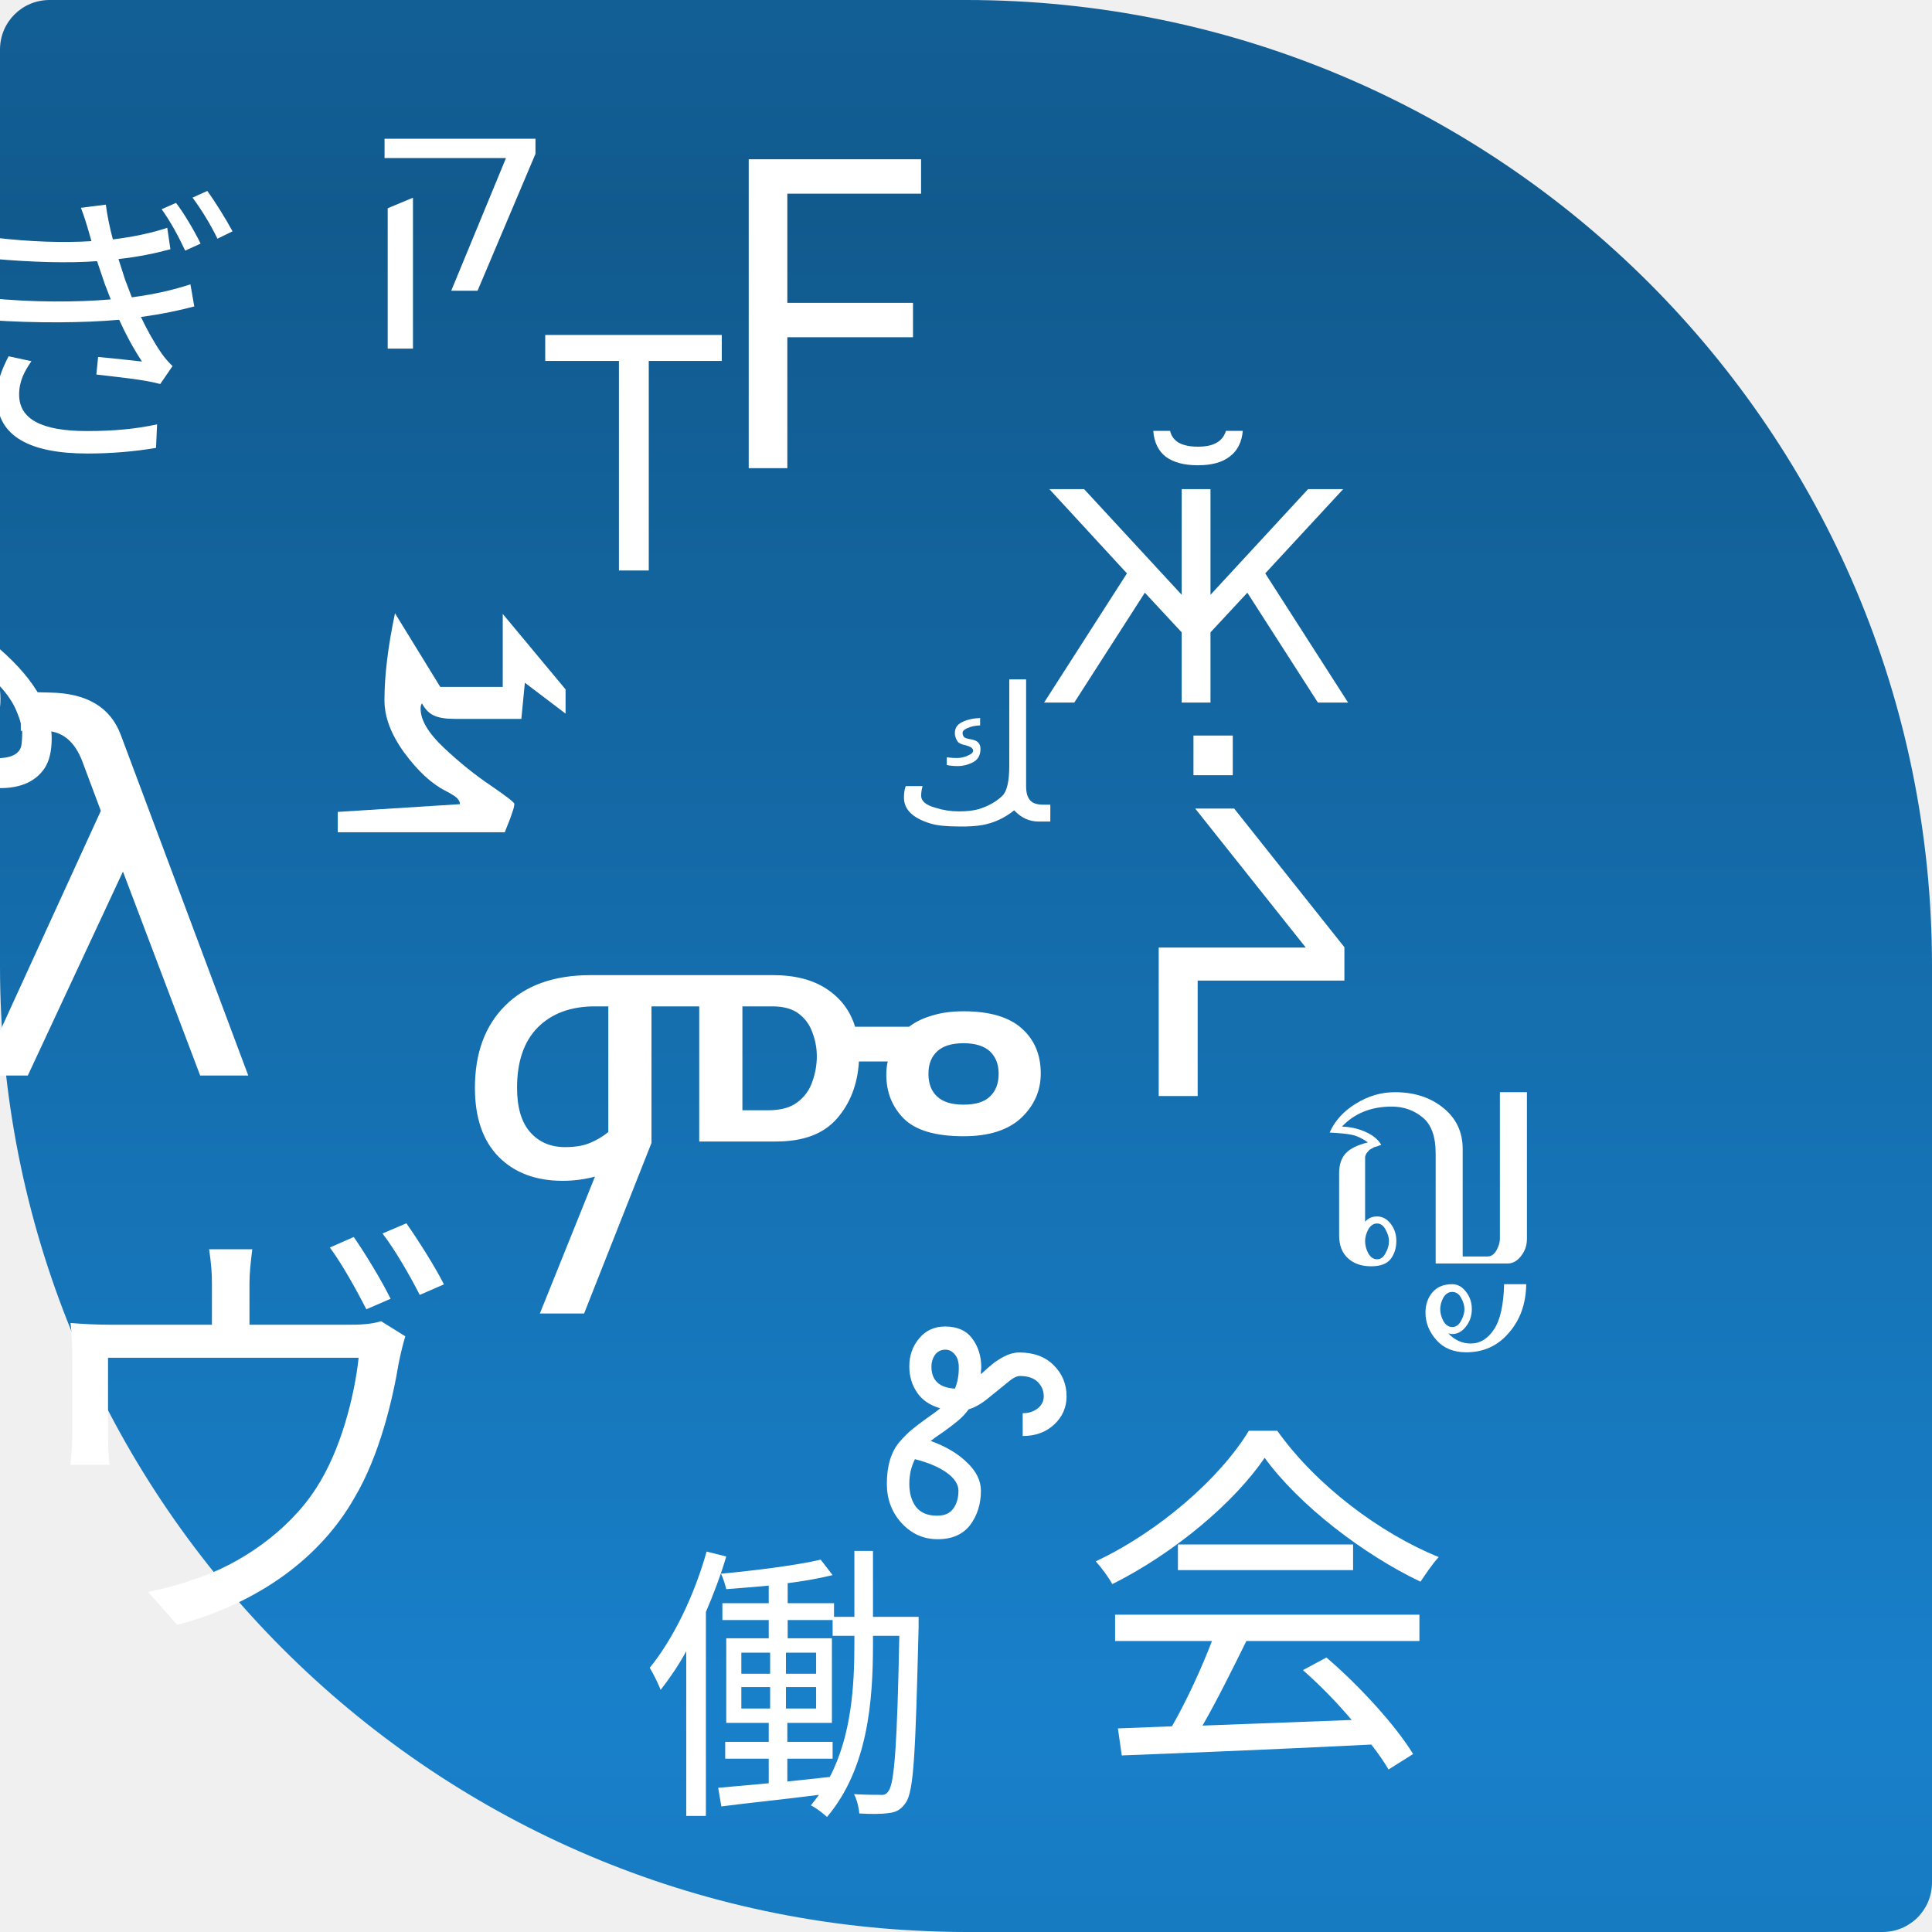
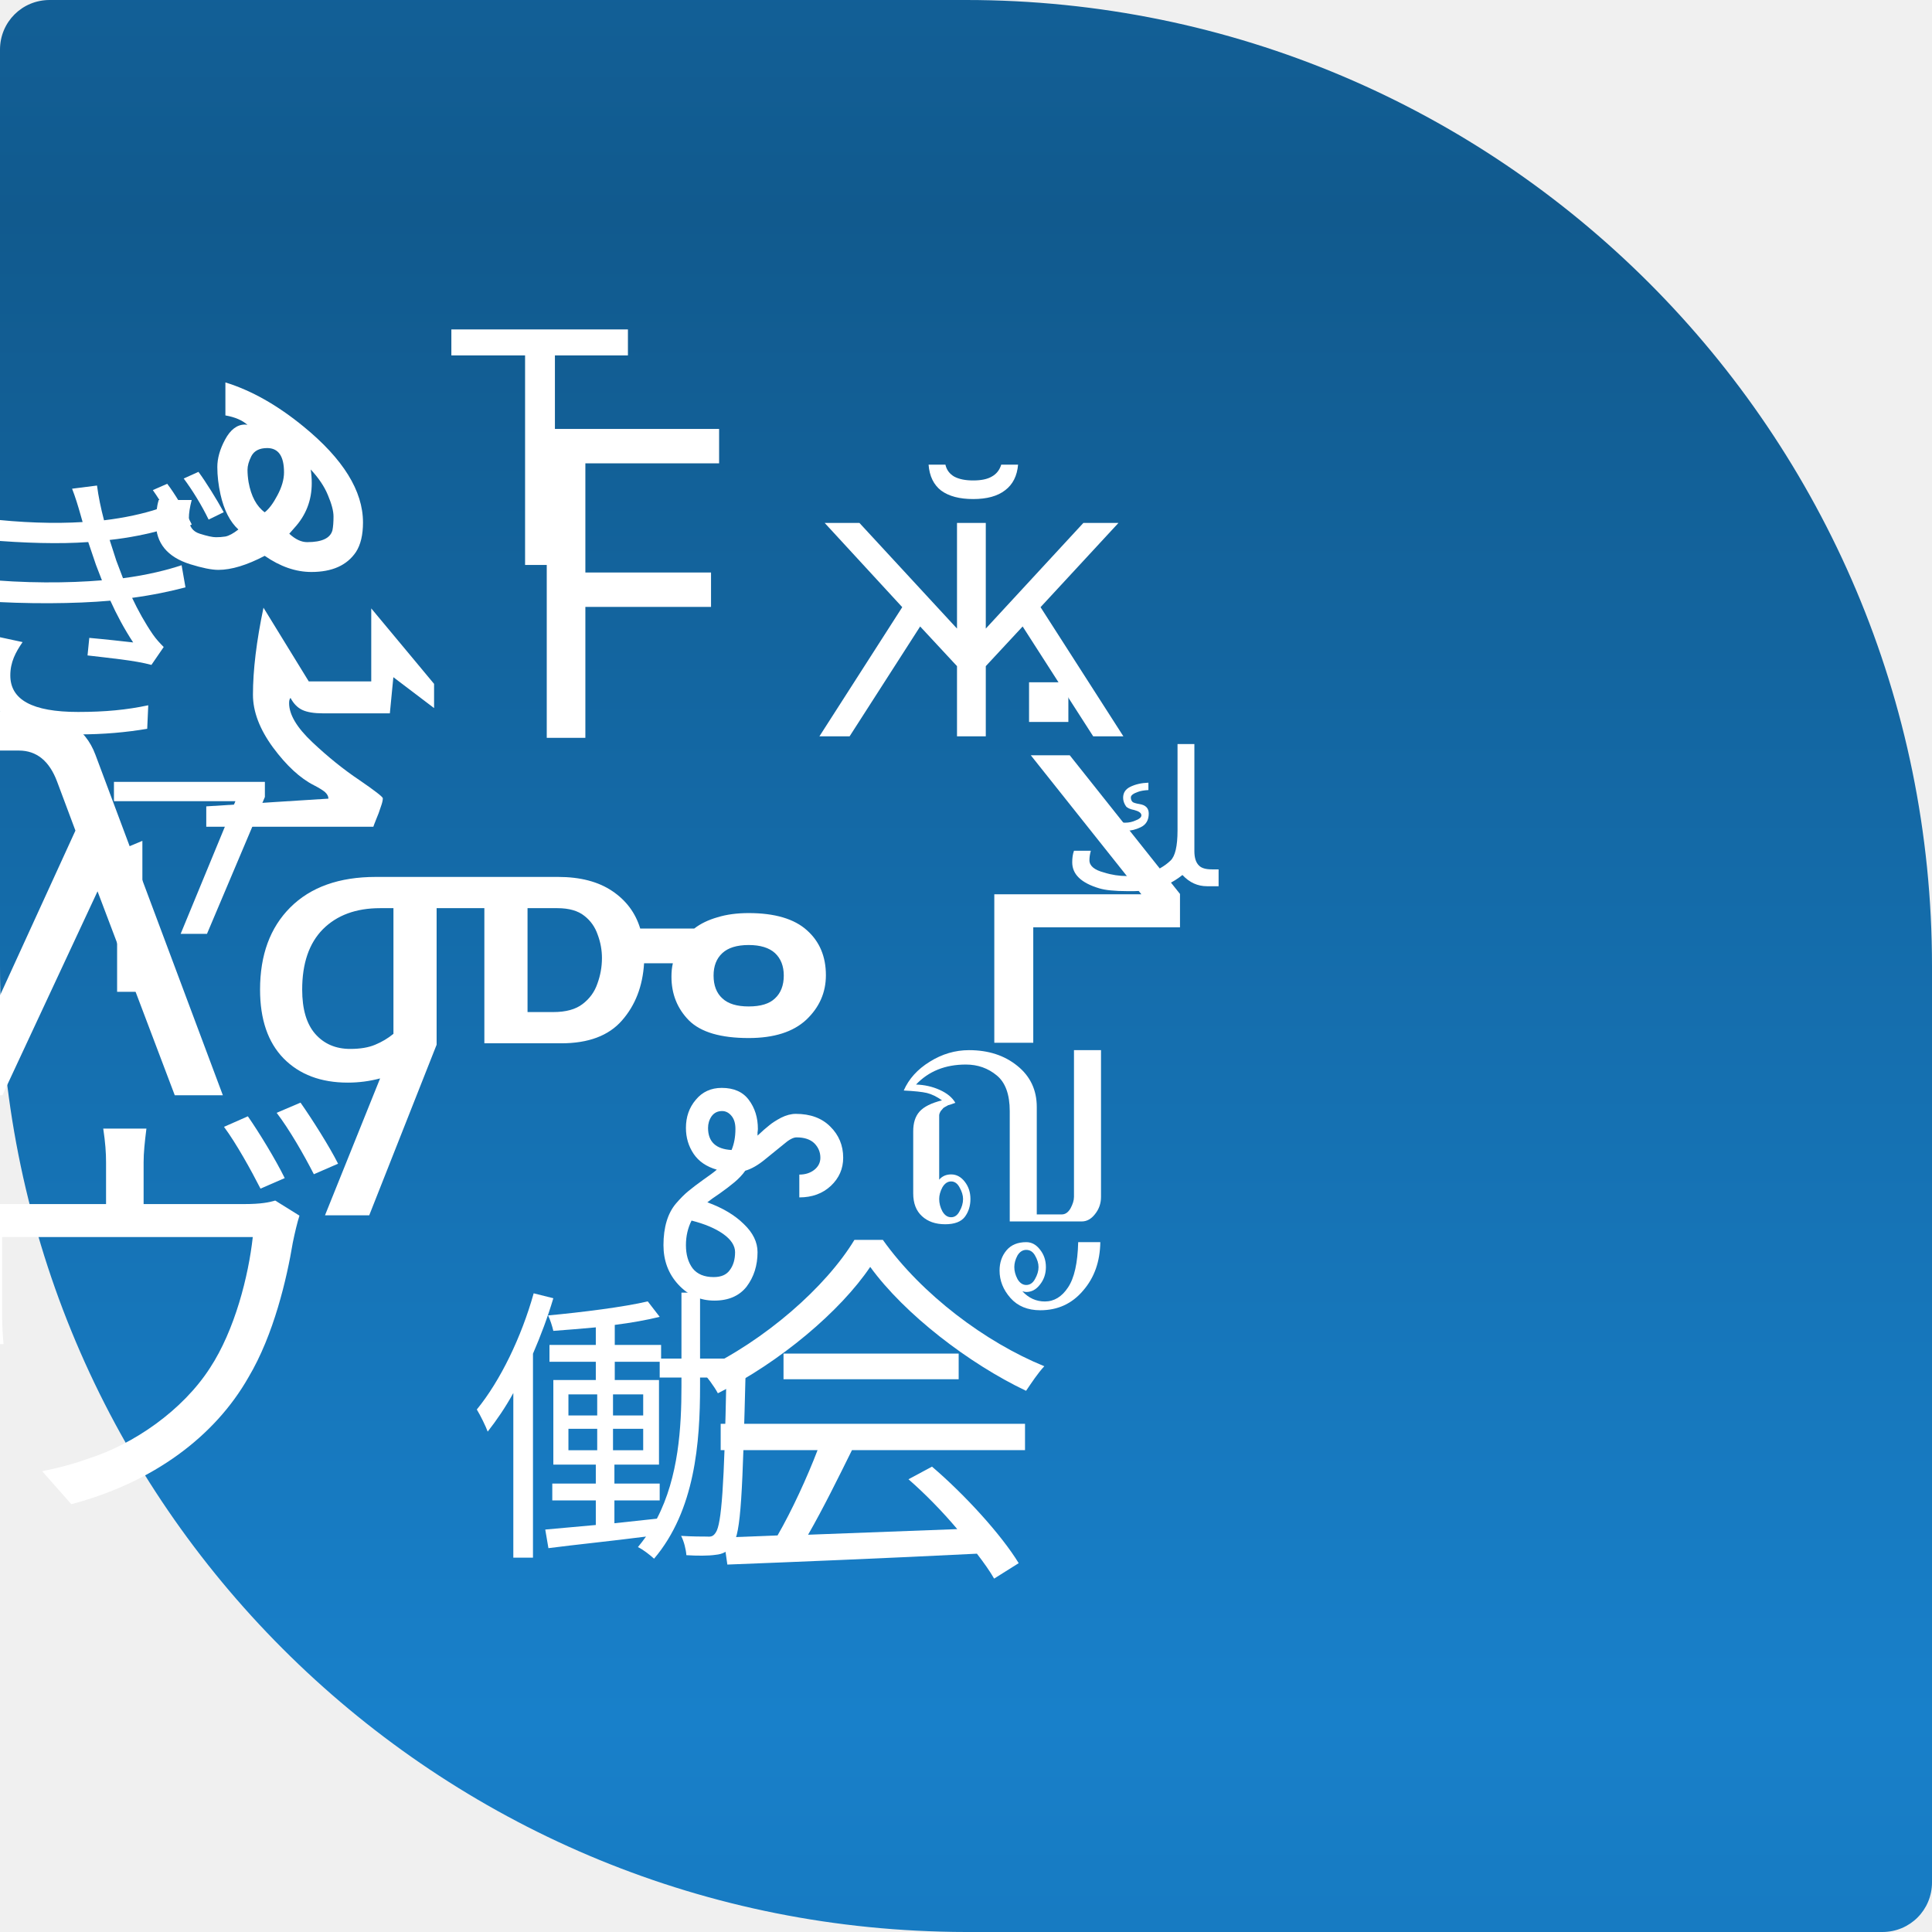
<svg xmlns="http://www.w3.org/2000/svg" xmlns:xlink="http://www.w3.org/1999/xlink" width="86" height="86" id="svg2" version="1.1">
  <defs id="defs4">
    <linearGradient id="linearGradient3761">
      <stop id="stop3763" offset="0" style="stop-color:#0a75c2;stop-opacity:1;" />
      <stop id="stop3765" offset="1" style="stop-color:#064572;stop-opacity:1;" />
    </linearGradient>
    <linearGradient id="linearGradient3789-6">
      <stop style="stop-color:#115a8e;stop-opacity:1;" offset="0" id="stop3791-0" />
      <stop style="stop-color:#1880ca;stop-opacity:1;" offset="1" id="stop3793-4" />
    </linearGradient>
    <linearGradient xlink:href="#linearGradient3789-6" id="linearGradient3922" gradientUnits="userSpaceOnUse" spreadMethod="reflect" x1="45" y1="10" x2="45" y2="80" />
    <linearGradient id="linearGradient3789-6-7">
      <stop style="stop-color:#0a75c2;stop-opacity:1;" offset="0" id="stop3791-0-4" />
      <stop style="stop-color:#064572;stop-opacity:1;" offset="1" id="stop3793-4-0" />
    </linearGradient>
    <linearGradient y2="80" x2="45" y1="10" x1="45" spreadMethod="reflect" gradientUnits="userSpaceOnUse" id="linearGradient3016" xlink:href="#linearGradient3789-6-7" gradientTransform="matrix(-1,0,0,-1,90,90)" />
    <linearGradient xlink:href="#linearGradient3789-6" id="linearGradient3036" gradientUnits="userSpaceOnUse" spreadMethod="reflect" x1="45" y1="10" x2="45" y2="80" gradientTransform="matrix(-0.9555556,0,0,0.9555556,86,4)" />
  </defs>
  <g id="layer2" style="display:inline" transform="translate(0,-4)">
    <path style="fill:url(#linearGradient3036);fill-opacity:1.0;stroke:none;display:inline" d="m 43,4 c 23.748,0 43,19.252 43,43 l 0,40.79 C 86,89.019 85.019,90 83.79,90 L 43,90 C 42.258,90 41.523,89.977 40.79,89.94 18.07,88.789 0,70.006 0,47 L 0,6.21 C 0,4.981 0.981,4 2.21,4 L 43,4 z" id="rect3059" />
    <flowRoot xml:space="preserve" id="flowRoot2985" style="font-size:40px;font-style:normal;font-variant:normal;font-weight:normal;font-stretch:normal;text-align:center;line-height:125%;letter-spacing:0px;word-spacing:0px;text-anchor:middle;fill:#000000;fill-opacity:1;stroke:none;font-family:DejaVu Sans;-inkscape-font-specification:DejaVu Sans" transform="translate(148.6726,-885.5899)">
      <flowRegion id="flowRegion2987">
        <rect id="rect2989" width="92.143" height="59.286" x="35" y="105.143" />
      </flowRegion>
      <flowPara id="flowPara2991" />
    </flowRoot>
-     <text xml:space="preserve" style="font-size:13.084px;font-style:normal;font-variant:normal;font-weight:normal;font-stretch:normal;text-align:center;line-height:125%;letter-spacing:0px;word-spacing:0px;text-anchor:middle;fill:#ffffff;fill-opacity:1;stroke:none;font-family:DejaVu Sans;-inkscape-font-specification:DejaVu Sans" x="14.871" y="23.501" id="text2993">
-       <tspan id="tspan2995" x="14.871" y="23.501">ぎ</tspan>
-     </text>
-     <text xml:space="preserve" style="font-size:12.853px;font-style:normal;font-variant:normal;font-weight:normal;font-stretch:normal;text-align:center;line-height:125%;letter-spacing:0px;word-spacing:0px;text-anchor:middle;fill:#ffffff;fill-opacity:1;stroke:none;font-family:DejaVu Sans;-inkscape-font-specification:DejaVu Sans" x="45.296" y="83.786" id="text2997">
-       <tspan id="tspan2999" x="45.296" y="83.786">働</tspan>
-     </text>
-     <text xml:space="preserve" style="font-size:19.981px;font-style:normal;font-variant:normal;font-weight:normal;font-stretch:normal;text-align:center;line-height:125%;letter-spacing:0px;word-spacing:0px;text-anchor:middle;fill:#ffffff;fill-opacity:1;stroke:none;font-family:DejaVu Sans;-inkscape-font-specification:DejaVu Sans" x="26.726" y="75.374" id="text3001">
-       <tspan id="tspan3003" x="26.726" y="75.374">ヴ</tspan>
-     </text>
-     <text xml:space="preserve" style="font-size:21.089px;font-style:normal;font-variant:normal;font-weight:normal;font-stretch:normal;text-align:center;line-height:125%;letter-spacing:0px;word-spacing:0px;text-anchor:middle;fill:#ffffff;fill-opacity:1;stroke:none;font-family:DejaVu Sans;-inkscape-font-specification:DejaVu Sans" x="50.357" y="62.469" id="text3005">
-       <tspan id="tspan3007" x="50.357" y="62.469">ᎃ</tspan>
-     </text>
-     <text xml:space="preserve" style="font-size:12.441px;font-style:normal;font-variant:normal;font-weight:normal;font-stretch:normal;text-align:center;line-height:125%;letter-spacing:0px;word-spacing:0px;text-anchor:middle;fill:#ffffff;fill-opacity:1;stroke:none;font-family:DejaVu Sans;-inkscape-font-specification:DejaVu Sans" x="53.396" y="72.219" id="text3009">
-       <tspan id="tspan3011" x="53.396" y="72.219">Ꮡ</tspan>
-     </text>
-     <text xml:space="preserve" style="font-size:17.561px;font-style:normal;font-variant:normal;font-weight:normal;font-stretch:normal;text-align:center;line-height:125%;letter-spacing:0px;word-spacing:0px;text-anchor:middle;fill:#ffffff;fill-opacity:1;stroke:none;font-family:DejaVu Sans;-inkscape-font-specification:DejaVu Sans" x="69.319" y="52.787" id="text3013">
-       <tspan id="tspan3015" x="69.319" y="52.787">ᔩ</tspan>
-     </text>
-     <text xml:space="preserve" style="font-size:16.336px;font-style:normal;font-variant:normal;font-weight:normal;font-stretch:normal;text-align:center;line-height:125%;letter-spacing:0px;word-spacing:0px;text-anchor:middle;fill:#ffffff;fill-opacity:1;stroke:none;font-family:DejaVu Sans;-inkscape-font-specification:DejaVu Sans" x="69.331" y="81.405" id="text3017">
-       <tspan id="tspan3019" x="69.331" y="81.405">会</tspan>
-     </text>
-     <text xml:space="preserve" style="font-size:16.227px;font-style:normal;font-variant:normal;font-weight:normal;font-stretch:normal;text-align:center;line-height:125%;letter-spacing:0px;word-spacing:0px;text-anchor:middle;fill:#ffffff;fill-opacity:1;stroke:none;font-family:DejaVu Sans;-inkscape-font-specification:DejaVu Sans" x="10.502" y="38.549" id="text3021">
-       <tspan id="tspan3023" x="10.502" y="38.549">ھ</tspan>
-     </text>
-     <text xml:space="preserve" style="font-size:14.465px;font-style:normal;font-variant:normal;font-weight:normal;font-stretch:normal;text-align:center;line-height:125%;letter-spacing:0px;word-spacing:0px;text-anchor:middle;fill:#ffffff;fill-opacity:1;stroke:none;font-family:DejaVu Sans;-inkscape-font-specification:DejaVu Sans" x="75.195" y="60.243" id="text3025">
-       <tspan id="tspan3027" x="75.195" y="60.243">ญ</tspan>
-     </text>
-     <text xml:space="preserve" style="font-size:12.367px;font-style:normal;font-variant:normal;font-weight:normal;font-stretch:normal;text-align:center;line-height:125%;letter-spacing:0px;word-spacing:0px;text-anchor:middle;fill:#ffffff;fill-opacity:1;stroke:none;font-family:DejaVu Sans;-inkscape-font-specification:DejaVu Sans" x="30.207" y="16.942" id="text3029">
-       <tspan id="tspan3031" x="30.207" y="16.942">ק‎</tspan>
-     </text>
-     <text xml:space="preserve" style="font-size:17.273px;font-style:normal;font-variant:normal;font-weight:normal;font-stretch:normal;text-align:center;line-height:125%;letter-spacing:0px;word-spacing:0px;text-anchor:middle;fill:#ffffff;fill-opacity:1;stroke:none;font-family:DejaVu Sans;-inkscape-font-specification:DejaVu Sans" x="34.177" y="35.999" id="text3033">
-       <tspan id="tspan3035" x="34.177" y="35.999">ܨ</tspan>
-     </text>
-     <text xml:space="preserve" style="font-size:8.33px;font-style:normal;font-variant:normal;font-weight:normal;font-stretch:normal;text-align:center;line-height:125%;letter-spacing:0px;word-spacing:0px;text-anchor:middle;fill:#ffffff;fill-opacity:1;stroke:none;font-family:DejaVu Sans;-inkscape-font-specification:DejaVu Sans" x="49.79" y="40.573" id="text3037">
-       <tspan id="tspan3039" x="49.79" y="40.573">ﻚ‎</tspan>
-     </text>
-     <text xml:space="preserve" style="font-size:22.473px;font-style:normal;font-variant:normal;font-weight:normal;font-stretch:normal;text-align:center;line-height:125%;letter-spacing:0px;word-spacing:0px;text-anchor:middle;fill:#ffffff;fill-opacity:1;stroke:none;font-family:DejaVu Sans;-inkscape-font-specification:DejaVu Sans" x="22.933" y="51.874" id="text3041">
-       <tspan id="tspan3043" x="22.933" y="51.874">λ</tspan>
-     </text>
-     <text xml:space="preserve" style="font-size:13.027px;font-style:normal;font-variant:normal;font-weight:normal;font-stretch:normal;text-align:center;line-height:125%;letter-spacing:0px;word-spacing:0px;text-anchor:middle;fill:#ffffff;fill-opacity:1;stroke:none;font-family:DejaVu Sans;-inkscape-font-specification:DejaVu Sans" x="63.593" y="35.272" id="text3045">
-       <tspan id="tspan3047" x="63.593" y="35.272">Ӂ</tspan>
-     </text>
    <text xml:space="preserve" style="font-size:40px;font-style:normal;font-variant:normal;font-weight:normal;font-stretch:normal;text-align:center;line-height:125%;letter-spacing:0px;word-spacing:0px;text-anchor:middle;fill:#000000;fill-opacity:1;stroke:none;font-family:DejaVu Sans;-inkscape-font-specification:DejaVu Sans" x="222.958" y="105.344" id="text3049">
      <tspan id="tspan3051" x="222.958" y="105.344">ㅊ</tspan>
    </text>
    <text xml:space="preserve" style="font-size:40px;font-style:normal;font-variant:normal;font-weight:normal;font-stretch:normal;text-align:center;line-height:125%;letter-spacing:0px;word-spacing:0px;text-anchor:middle;fill:#000000;fill-opacity:1;stroke:none;font-family:DejaVu Sans;-inkscape-font-specification:DejaVu Sans" x="303.673" y="-18.228" id="text3053">
      <tspan id="tspan3055" x="303.673" y="-18.228">ㅊ</tspan>
    </text>
    <text xml:space="preserve" style="font-size:40px;font-style:normal;font-variant:normal;font-weight:normal;font-stretch:normal;text-align:center;line-height:125%;letter-spacing:0px;word-spacing:0px;text-anchor:middle;fill:#000000;fill-opacity:1;stroke:none;font-family:DejaVu Sans;-inkscape-font-specification:DejaVu Sans" x="302.244" y="-14.656" id="text3057">
      <tspan id="tspan3059" x="302.244" y="-14.656">옷</tspan>
    </text>
    <text xml:space="preserve" style="font-size:40px;font-style:normal;font-variant:normal;font-weight:normal;font-stretch:normal;text-align:center;line-height:125%;letter-spacing:0px;word-spacing:0px;text-anchor:middle;fill:#000000;fill-opacity:1;stroke:none;font-family:DejaVu Sans;-inkscape-font-specification:DejaVu Sans" x="312.244" y="-11.085" id="text3061">
      <tspan id="tspan3063" x="312.244" y="-11.085">ㄾ</tspan>
    </text>
    <text xml:space="preserve" style="font-size:40px;font-style:normal;font-variant:normal;font-weight:normal;font-stretch:normal;text-align:center;line-height:125%;letter-spacing:0px;word-spacing:0px;text-anchor:middle;fill:#000000;fill-opacity:1;stroke:none;font-family:DejaVu Sans;-inkscape-font-specification:DejaVu Sans" x="205.101" y="95.344" id="text3065">
      <tspan id="tspan3067" x="205.101" y="95.344">독</tspan>
    </text>
    <text xml:space="preserve" style="font-size:40px;font-style:normal;font-variant:normal;font-weight:normal;font-stretch:normal;text-align:center;line-height:125%;letter-spacing:0px;word-spacing:0px;text-anchor:middle;fill:#000000;fill-opacity:1;stroke:none;font-family:DejaVu Sans;-inkscape-font-specification:DejaVu Sans" x="319.387" y="-8.228" id="text3069">
      <tspan id="tspan3071" x="319.387" y="-8.228">ㄶ</tspan>
    </text>
-     <text xml:space="preserve" style="font-size:19.245px;font-style:normal;font-variant:normal;font-weight:normal;font-stretch:normal;text-align:center;line-height:125%;letter-spacing:0px;word-spacing:0px;text-anchor:middle;fill:#ffffff;fill-opacity:1;stroke:none;font-family:Linux Libertine O;-inkscape-font-specification:Linux Libertine O" x="48.958" y="24.84" id="text3073">
-       <tspan id="tspan3075" x="48.958" y="24.84" style="font-style:normal;font-variant:normal;font-weight:normal;font-stretch:normal;fill:#ffffff;font-family:Deco-A761;-inkscape-font-specification:Deco-A761">F</tspan>
-     </text>
    <text xml:space="preserve" style="font-size:40px;font-style:normal;font-variant:normal;font-weight:normal;font-stretch:normal;text-align:center;line-height:125%;letter-spacing:0px;word-spacing:0px;text-anchor:middle;fill:#000000;fill-opacity:1;stroke:none;font-family:Linux Libertine O;-inkscape-font-specification:Linux Libertine O" x="158.673" y="-96.799" id="text3077">
      <tspan id="tspan3079" x="158.673" y="-96.799" />
    </text>
-     <text xml:space="preserve" style="font-size:14.683px;font-style:normal;font-variant:normal;font-weight:normal;font-stretch:normal;text-align:center;line-height:125%;letter-spacing:0px;word-spacing:0px;text-anchor:middle;fill:#ffffff;fill-opacity:1;stroke:none;font-family:Deco-A761;-inkscape-font-specification:Deco-A761" x="37.755" y="29.394" id="text3081">
-       <tspan id="tspan3083" x="37.755" y="29.394" style="font-style:normal;font-variant:normal;font-weight:normal;font-stretch:normal;fill:#ffffff;font-family:Linux Libertine O;-inkscape-font-specification:Linux Libertine O">T</tspan>
-     </text>
+     <g id="g3046" transform="translate(-0.3613157,-0.2463665)">
+       <text id="text2993" y="36.251" x="18.996" style="font-size:13.084px;font-style:normal;font-variant:normal;font-weight:normal;font-stretch:normal;text-align:center;line-height:125%;letter-spacing:0px;word-spacing:0px;text-anchor:middle;fill:#ffffff;fill-opacity:1;stroke:none;font-family:DejaVu Sans;-inkscape-font-specification:DejaVu Sans" xml:space="preserve">
+         <tspan y="36.251" x="18.996" id="tspan2995">ぎ</tspan>
+       </text>
+       <text id="text2997" y="72.536" x="42.046" style="font-size:12.853px;font-style:normal;font-variant:normal;font-weight:normal;font-stretch:normal;text-align:center;line-height:125%;letter-spacing:0px;word-spacing:0px;text-anchor:middle;fill:#ffffff;fill-opacity:1;stroke:none;font-family:DejaVu Sans;-inkscape-font-specification:DejaVu Sans" xml:space="preserve">
+         <tspan y="72.536" x="42.046" id="tspan2999">働</tspan>
+       </text>
+       <text id="text3001" y="70.249" x="28.726" style="font-size:19.981px;font-style:normal;font-variant:normal;font-weight:normal;font-stretch:normal;text-align:center;line-height:125%;letter-spacing:0px;word-spacing:0px;text-anchor:middle;fill:#ffffff;fill-opacity:1;stroke:none;font-family:DejaVu Sans;-inkscape-font-specification:DejaVu Sans" xml:space="preserve">
+         <tspan y="70.249" x="28.726" id="tspan3003">ヴ</tspan>
+       </text>
+       <text id="text3005" y="58.344" x="47.857" style="font-size:21.089px;font-style:normal;font-variant:normal;font-weight:normal;font-stretch:normal;text-align:center;line-height:125%;letter-spacing:0px;word-spacing:0px;text-anchor:middle;fill:#ffffff;fill-opacity:1;stroke:none;font-family:DejaVu Sans;-inkscape-font-specification:DejaVu Sans" xml:space="preserve">
+         <tspan y="58.344" x="47.857" id="tspan3007">ᎃ</tspan>
+       </text>
+       <text id="text3009" y="61.844" x="47.771" style="font-size:12.441px;font-style:normal;font-variant:normal;font-weight:normal;font-stretch:normal;text-align:center;line-height:125%;letter-spacing:0px;word-spacing:0px;text-anchor:middle;fill:#ffffff;fill-opacity:1;stroke:none;font-family:DejaVu Sans;-inkscape-font-specification:DejaVu Sans" xml:space="preserve">
+         <tspan y="61.844" x="47.771" id="tspan3011">Ꮡ</tspan>
+       </text>
+       <text id="text3013" y="50.662" x="67.944" style="font-size:17.561px;font-style:normal;font-variant:normal;font-weight:normal;font-stretch:normal;text-align:center;line-height:125%;letter-spacing:0px;word-spacing:0px;text-anchor:middle;fill:#ffffff;fill-opacity:1;stroke:none;font-family:DejaVu Sans;-inkscape-font-specification:DejaVu Sans" xml:space="preserve">
+         <tspan y="50.662" x="67.944" id="tspan3015">ᔩ</tspan>
+       </text>
+       <text id="text3017" y="73.155" x="57.331" style="font-size:16.336px;font-style:normal;font-variant:normal;font-weight:normal;font-stretch:normal;text-align:center;line-height:125%;letter-spacing:0px;word-spacing:0px;text-anchor:middle;fill:#ffffff;fill-opacity:1;stroke:none;font-family:DejaVu Sans;-inkscape-font-specification:DejaVu Sans" xml:space="preserve">
+         <tspan y="73.155" x="57.331" id="tspan3019">会</tspan>
+       </text>
+       <text id="text3021" y="29.174" x="29.877" style="font-size:16.227px;font-style:normal;font-variant:normal;font-weight:normal;font-stretch:normal;text-align:center;line-height:125%;letter-spacing:0px;word-spacing:0px;text-anchor:middle;fill:#ffffff;fill-opacity:1;stroke:none;font-family:DejaVu Sans;-inkscape-font-specification:DejaVu Sans" xml:space="preserve">
+         <tspan y="29.174" x="29.877" id="tspan3023">ھ</tspan>
+       </text>
+       <text id="text3025" y="58.618" x="61.195" style="font-size:14.465px;font-style:normal;font-variant:normal;font-weight:normal;font-stretch:normal;text-align:center;line-height:125%;letter-spacing:0px;word-spacing:0px;text-anchor:middle;fill:#ffffff;fill-opacity:1;stroke:none;font-family:DejaVu Sans;-inkscape-font-specification:DejaVu Sans" xml:space="preserve">
+         <tspan y="58.618" x="61.195" id="tspan3027">ญ</tspan>
+       </text>
+       <text id="text3029" y="45.817" x="22.457" style="font-size:12.367px;font-style:normal;font-variant:normal;font-weight:normal;font-stretch:normal;text-align:center;line-height:125%;letter-spacing:0px;word-spacing:0px;text-anchor:middle;fill:#ffffff;fill-opacity:1;stroke:none;font-family:DejaVu Sans;-inkscape-font-specification:DejaVu Sans" xml:space="preserve">
+         <tspan y="45.817" x="22.457" id="tspan3031">ק‎</tspan>
+       </text>
+       <text id="text3033" y="35.999" x="34.177" style="font-size:17.273px;font-style:normal;font-variant:normal;font-weight:normal;font-stretch:normal;text-align:center;line-height:125%;letter-spacing:0px;word-spacing:0px;text-anchor:middle;fill:#ffffff;fill-opacity:1;stroke:none;font-family:DejaVu Sans;-inkscape-font-specification:DejaVu Sans" xml:space="preserve">
+         <tspan y="35.999" x="34.177" id="tspan3035">ܨ</tspan>
+       </text>
+       <text id="text3037" y="43.698" x="60.29" style="font-size:8.33px;font-style:normal;font-variant:normal;font-weight:normal;font-stretch:normal;text-align:center;line-height:125%;letter-spacing:0px;word-spacing:0px;text-anchor:middle;fill:#ffffff;fill-opacity:1;stroke:none;font-family:DejaVu Sans;-inkscape-font-specification:DejaVu Sans" xml:space="preserve">
+         <tspan y="43.698" x="60.29" id="tspan3039">ﻚ‎</tspan>
+       </text>
+       <text id="text3041" y="52.999" x="29.308" style="font-size:22.473px;font-style:normal;font-variant:normal;font-weight:normal;font-stretch:normal;text-align:center;line-height:125%;letter-spacing:0px;word-spacing:0px;text-anchor:middle;fill:#ffffff;fill-opacity:1;stroke:none;font-family:DejaVu Sans;-inkscape-font-specification:DejaVu Sans" xml:space="preserve">
+         <tspan y="52.999" x="29.308" id="tspan3043">λ</tspan>
+       </text>
+       <text id="text3045" y="37.022" x="58.093" style="font-size:13.027px;font-style:normal;font-variant:normal;font-weight:normal;font-stretch:normal;text-align:center;line-height:125%;letter-spacing:0px;word-spacing:0px;text-anchor:middle;fill:#ffffff;fill-opacity:1;stroke:none;font-family:DejaVu Sans;-inkscape-font-specification:DejaVu Sans" xml:space="preserve">
+         <tspan y="37.022" x="58.093" id="tspan3047">Ӂ</tspan>
+       </text>
+       <text id="text3073" y="37.09" x="45.333" style="font-size:19.245px;font-style:normal;font-variant:normal;font-weight:normal;font-stretch:normal;text-align:center;line-height:125%;letter-spacing:0px;word-spacing:0px;text-anchor:middle;fill:#ffffff;fill-opacity:1;stroke:none;font-family:Linux Libertine O;-inkscape-font-specification:Linux Libertine O" xml:space="preserve">
+         <tspan style="font-style:normal;font-variant:normal;font-weight:normal;font-stretch:normal;fill:#ffffff;font-family:Deco-A761;-inkscape-font-specification:Deco-A761" y="37.09" x="45.333" id="tspan3075">F</tspan>
+       </text>
+       <text id="text3081" y="29.394" x="37.755" style="font-size:14.683px;font-style:normal;font-variant:normal;font-weight:normal;font-stretch:normal;text-align:center;line-height:125%;letter-spacing:0px;word-spacing:0px;text-anchor:middle;fill:#ffffff;fill-opacity:1;stroke:none;font-family:Deco-A761;-inkscape-font-specification:Deco-A761" xml:space="preserve">
+         <tspan style="font-style:normal;font-variant:normal;font-weight:normal;font-stretch:normal;fill:#ffffff;font-family:Linux Libertine O;-inkscape-font-specification:Linux Libertine O" y="29.394" x="37.755" id="tspan3083">T</tspan>
+       </text>
+     </g>
  </g>
</svg>
